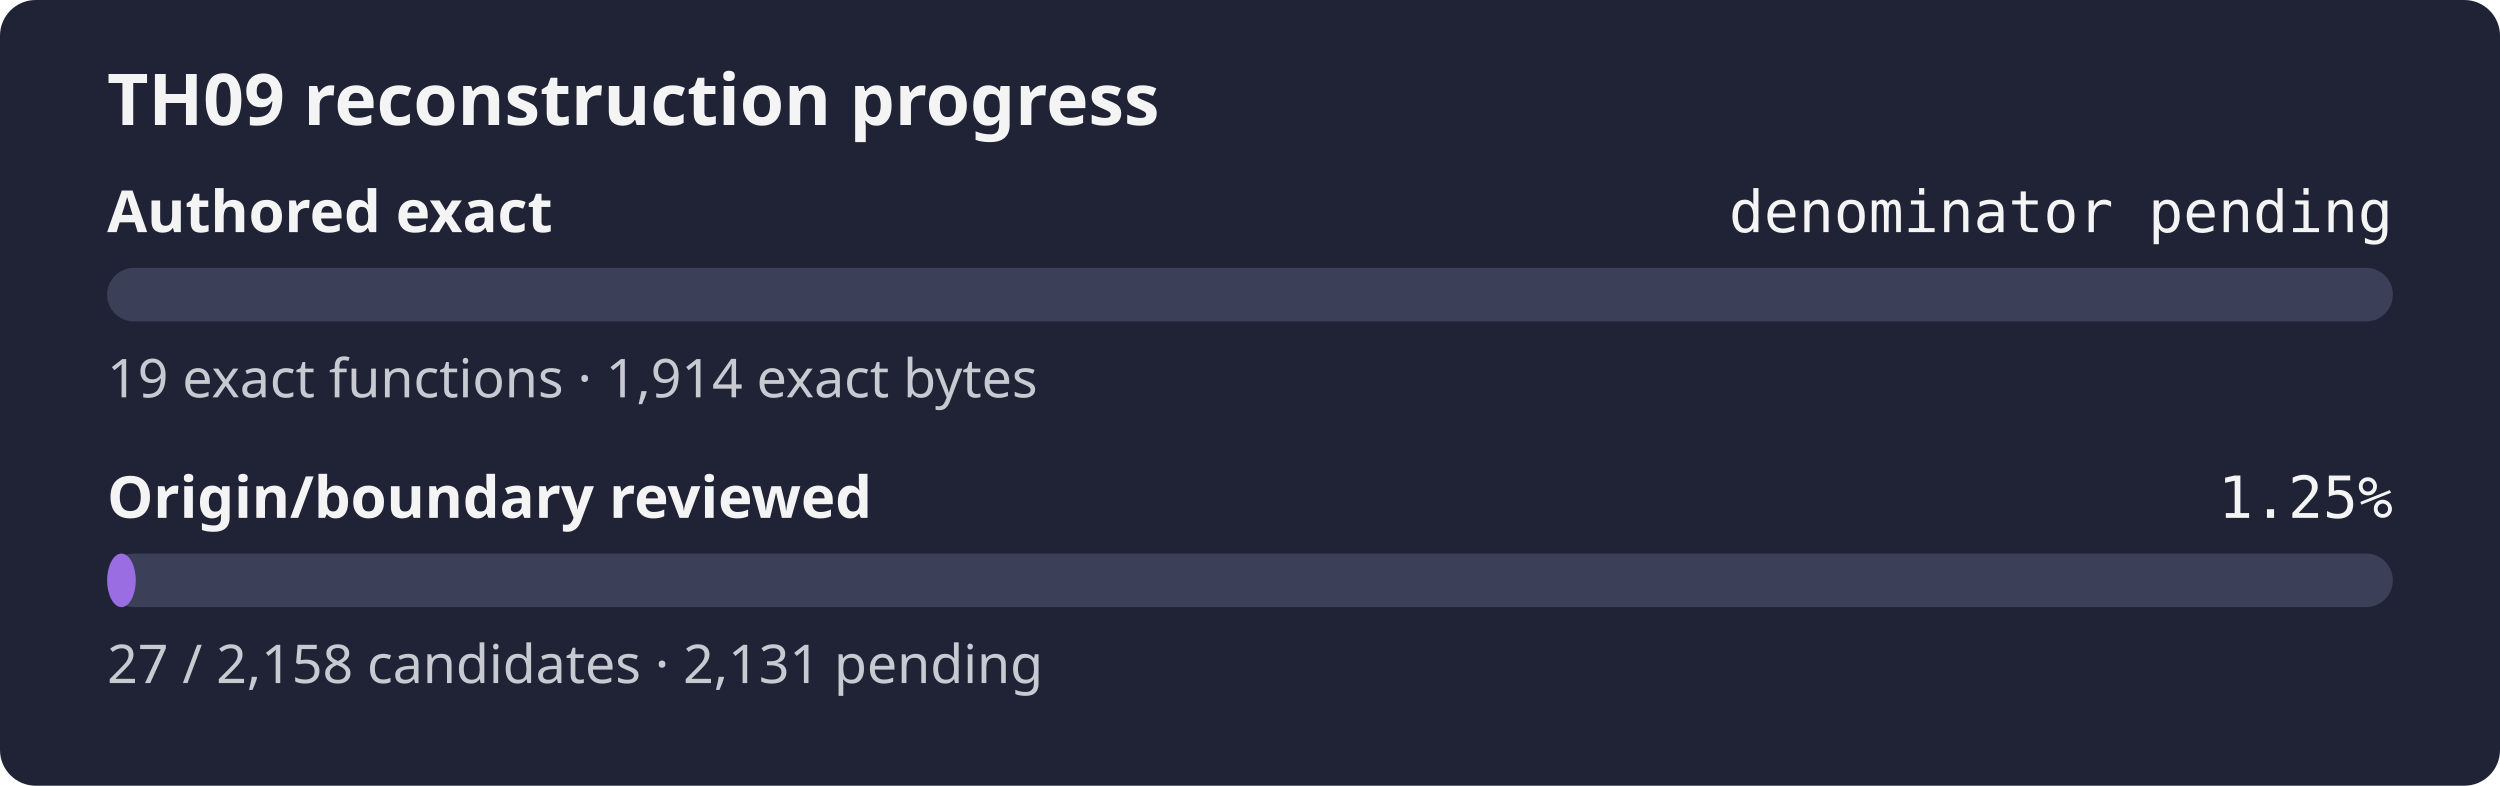
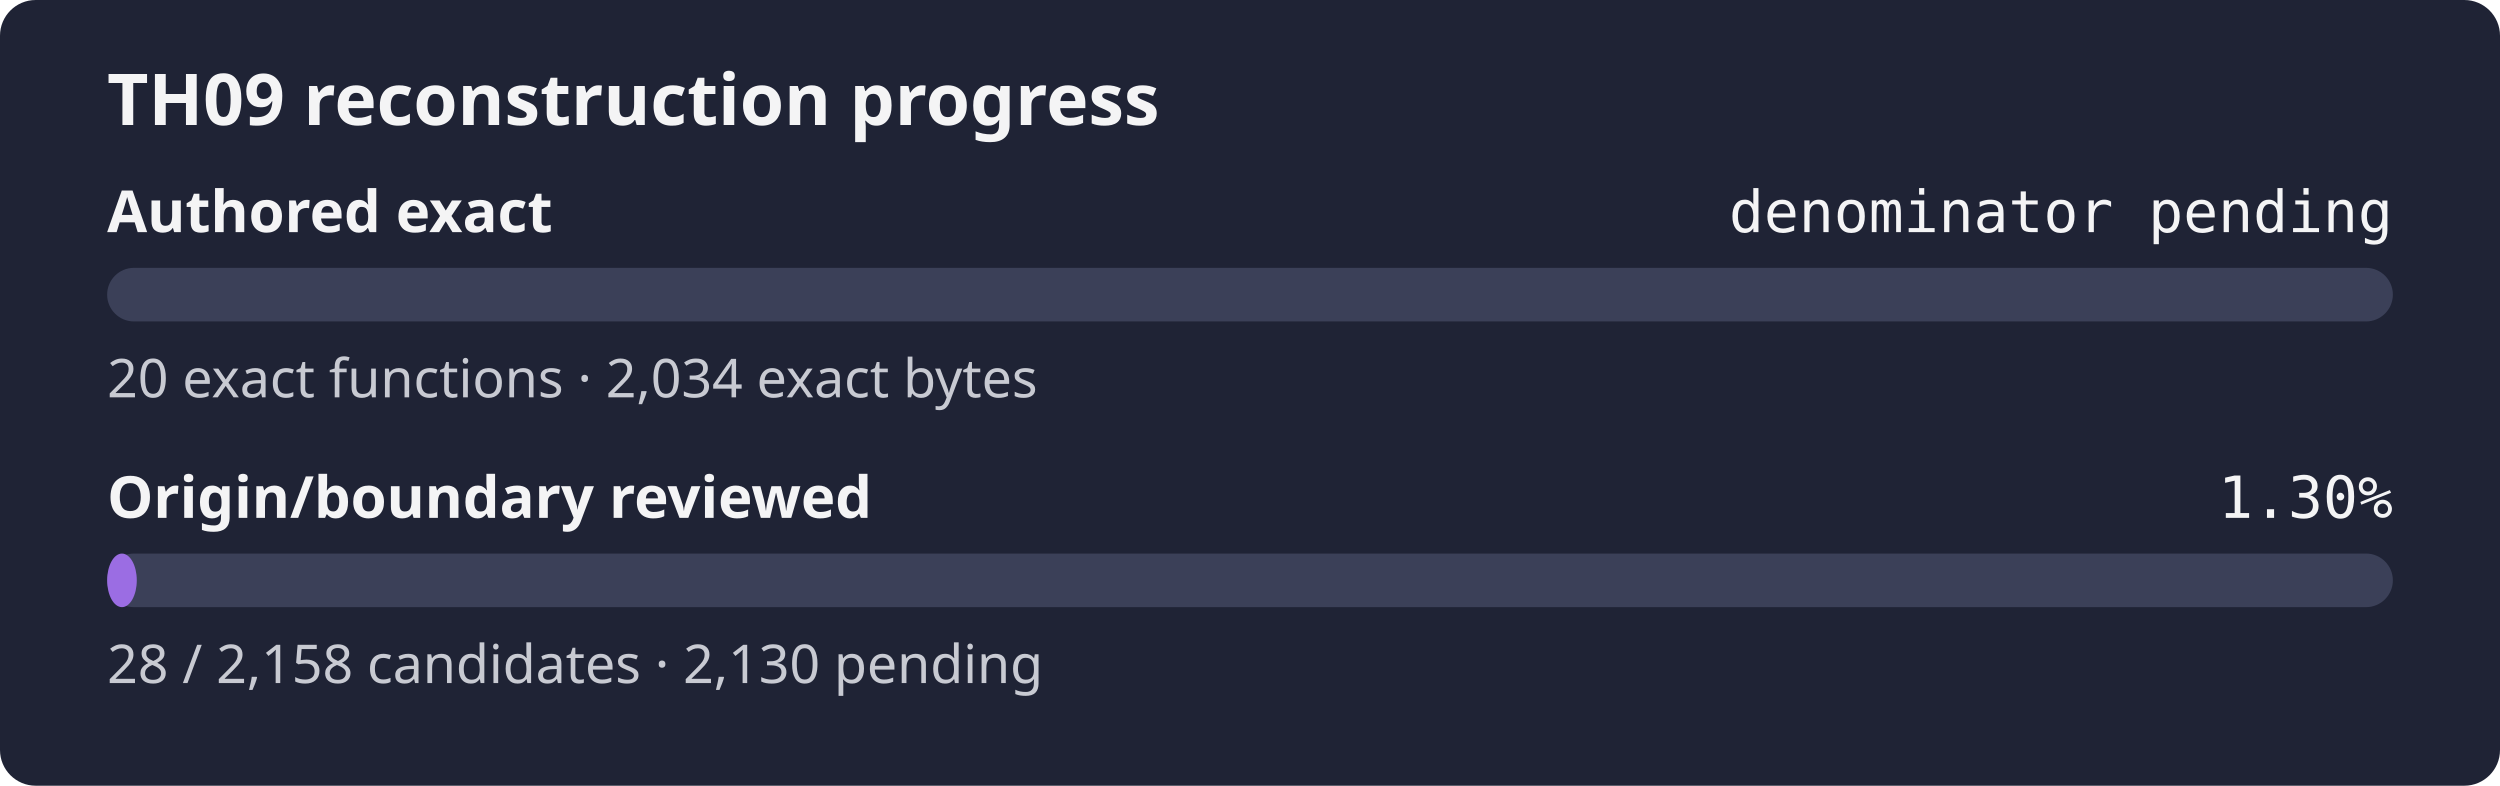
- <svg xmlns="http://www.w3.org/2000/svg" width="560" height="176" role="img" aria-label="TH09 reconstruction progress: authored exact denominator pending, origin review 1.25%">
+ <svg xmlns="http://www.w3.org/2000/svg" width="560" height="176" role="img" aria-label="TH09 reconstruction progress: authored exact denominator pending, origin review 1.30%">
  <rect width="560" height="176" rx="8" fill="#1f2335" />
  <text x="24" y="28" fill="#f4f4f5" font-family="sans-serif" font-size="16" font-weight="600">TH09 reconstruction progress</text>
  <text x="24" y="52" fill="#f4f4f5" font-family="sans-serif" font-size="13" font-weight="600">Authored exact</text>
  <text x="536" y="52" fill="#f4f4f5" text-anchor="end" font-family="monospace" font-size="13">denominator pending</text>
  <rect x="24" y="60" width="512" height="12" rx="6" fill="#3b4058" />
  <rect x="24" y="60" width="0.00" height="12" rx="6" fill="#9b6de3" />
-   <text x="24" y="89" fill="#c8cad2" font-family="sans-serif" font-size="12">19 exact functions · 1,914 exact bytes</text>
+   <text x="24" y="89" fill="#c8cad2" font-family="sans-serif" font-size="12">20 exact functions · 2,034 exact bytes</text>
  <text x="24" y="116" fill="#f4f4f5" font-family="sans-serif" font-size="13" font-weight="600">Origin/boundary reviewed</text>
-   <text x="536" y="116" fill="#f4f4f5" text-anchor="end" font-family="monospace" font-size="13">1.25%</text>
+   <text x="536" y="116" fill="#f4f4f5" text-anchor="end" font-family="monospace" font-size="13">1.30%</text>
  <rect x="24" y="124" width="512" height="12" rx="6" fill="#3b4058" />
-   <rect x="24" y="124" width="6.41" height="12" rx="6" fill="#9b6de3" />
-   <text x="24" y="153" fill="#c8cad2" font-family="sans-serif" font-size="12">27 / 2,158 candidates · 2,131 pending</text>
+   <rect x="24" y="124" width="6.64" height="12" rx="6" fill="#9b6de3" />
+   <text x="24" y="153" fill="#c8cad2" font-family="sans-serif" font-size="12">28 / 2,158 candidates · 2,130 pending</text>
</svg>
